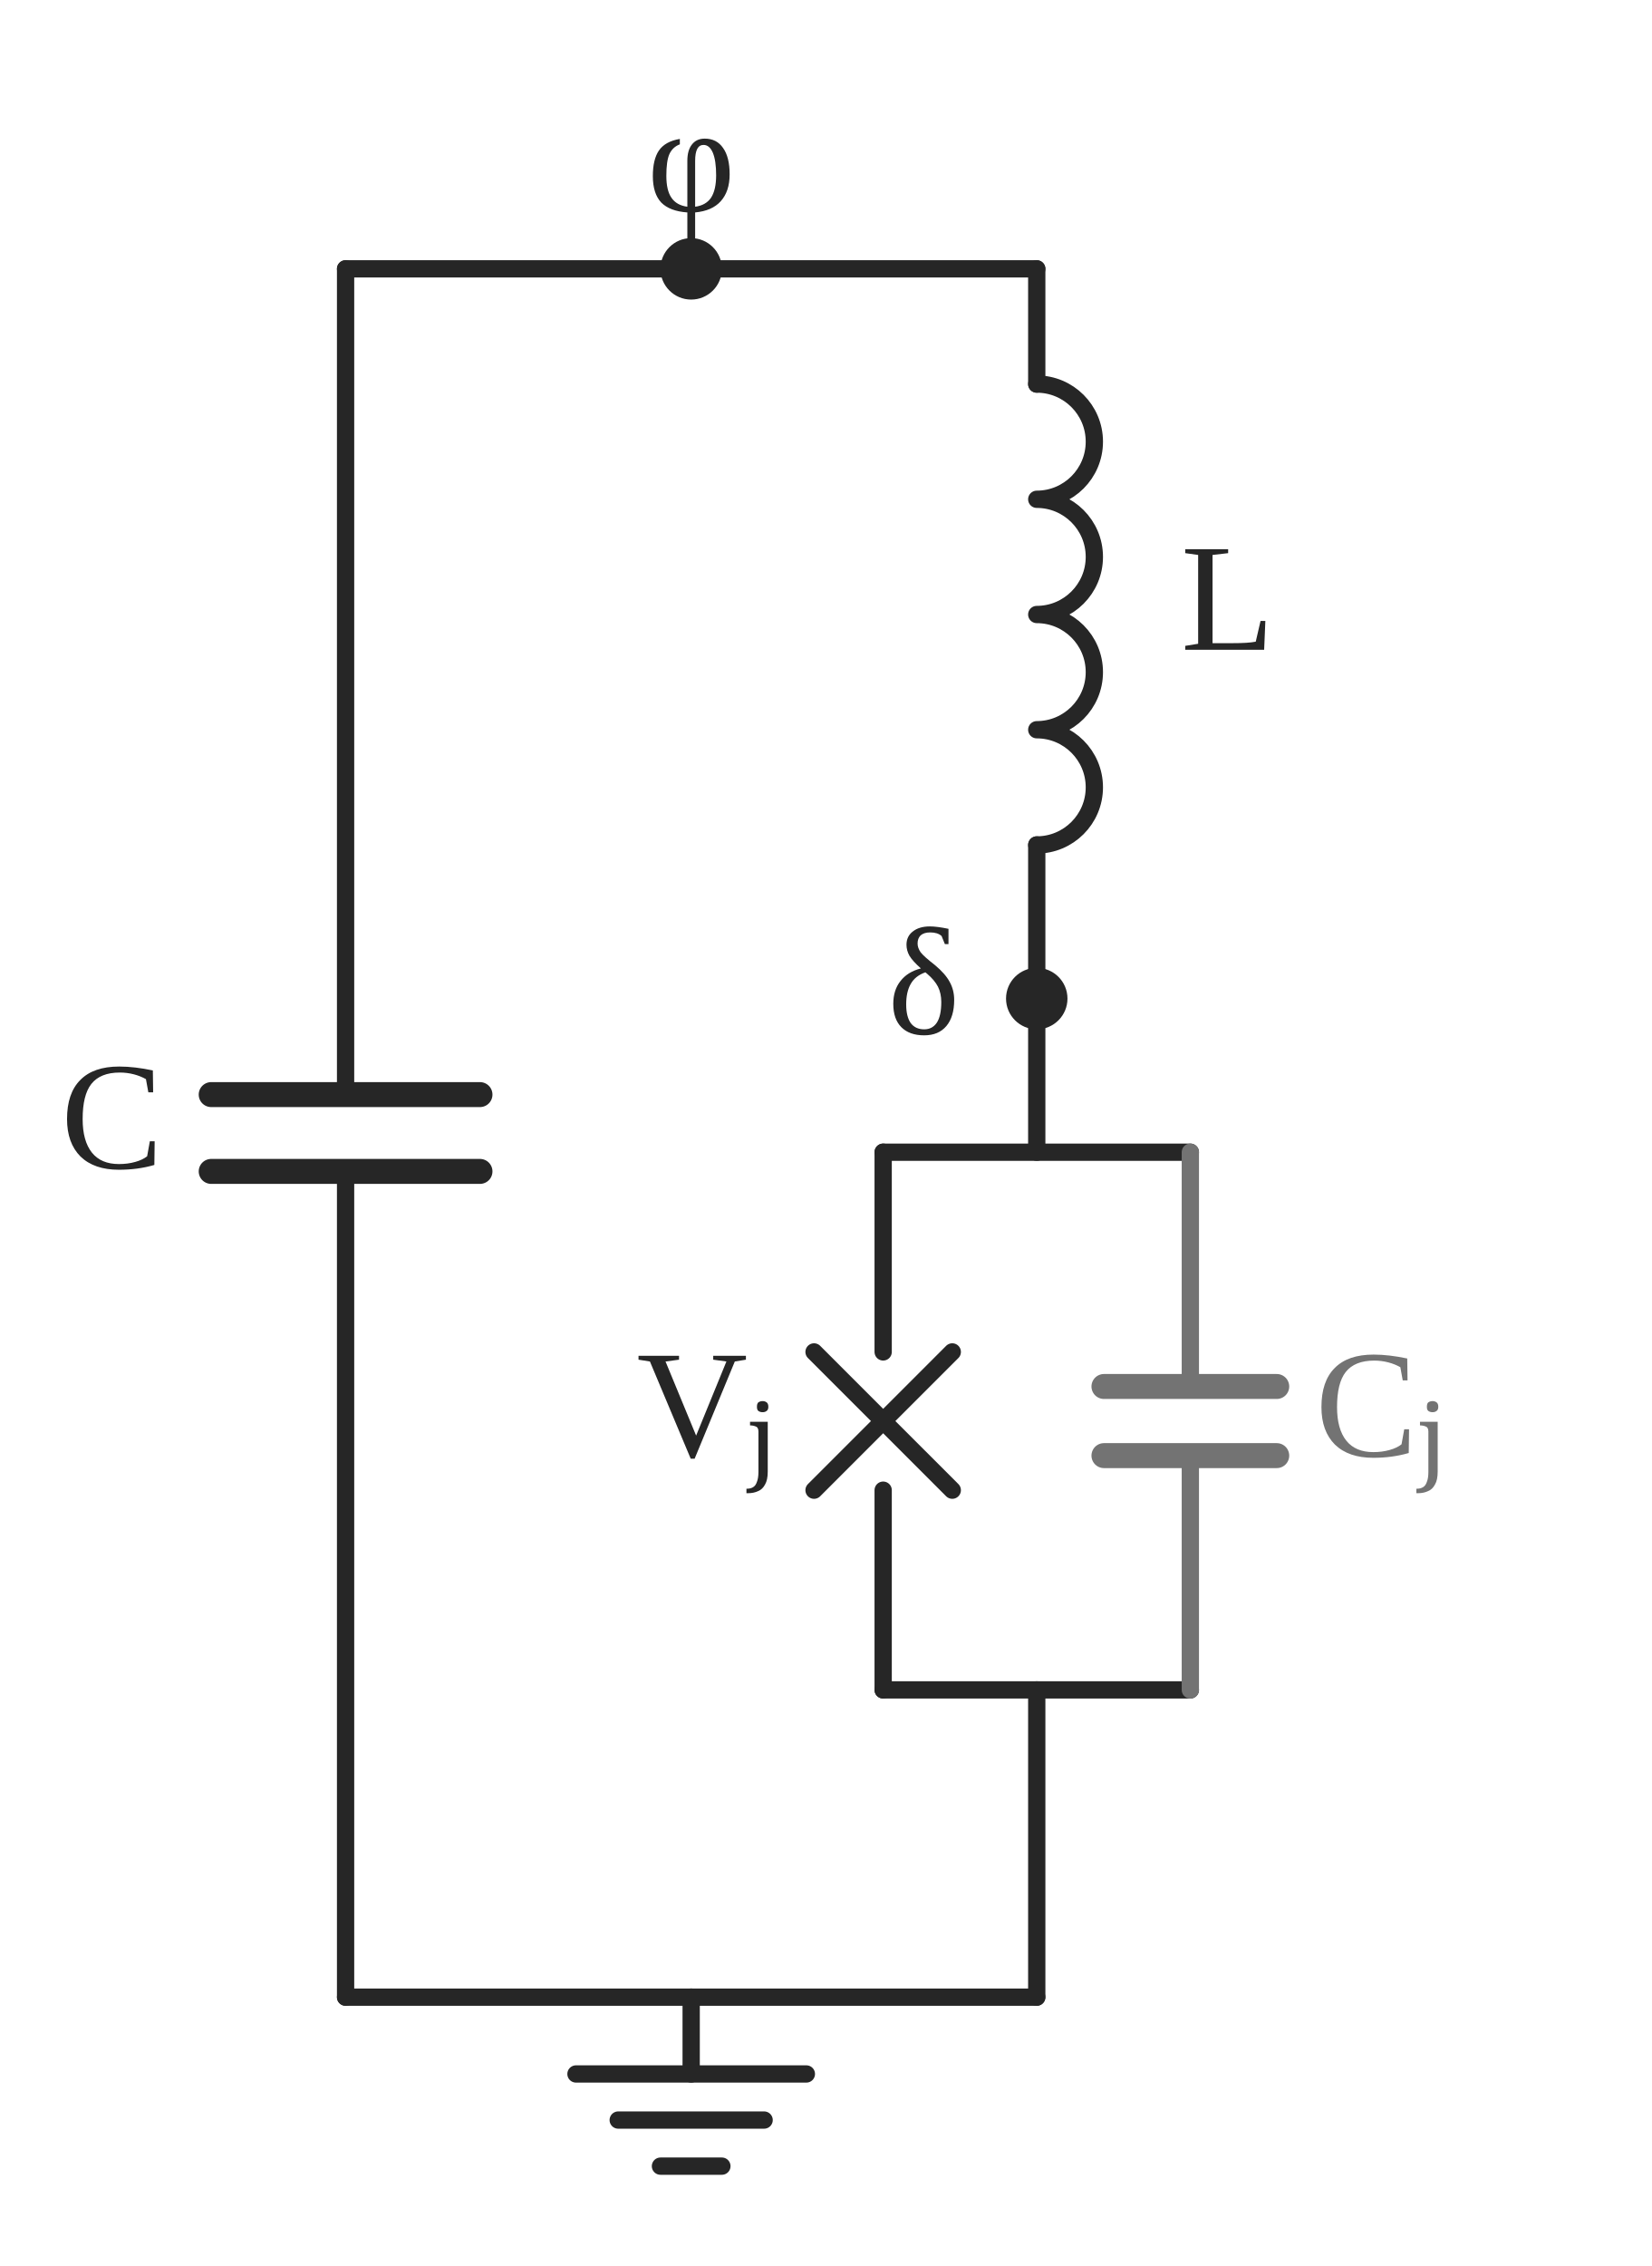
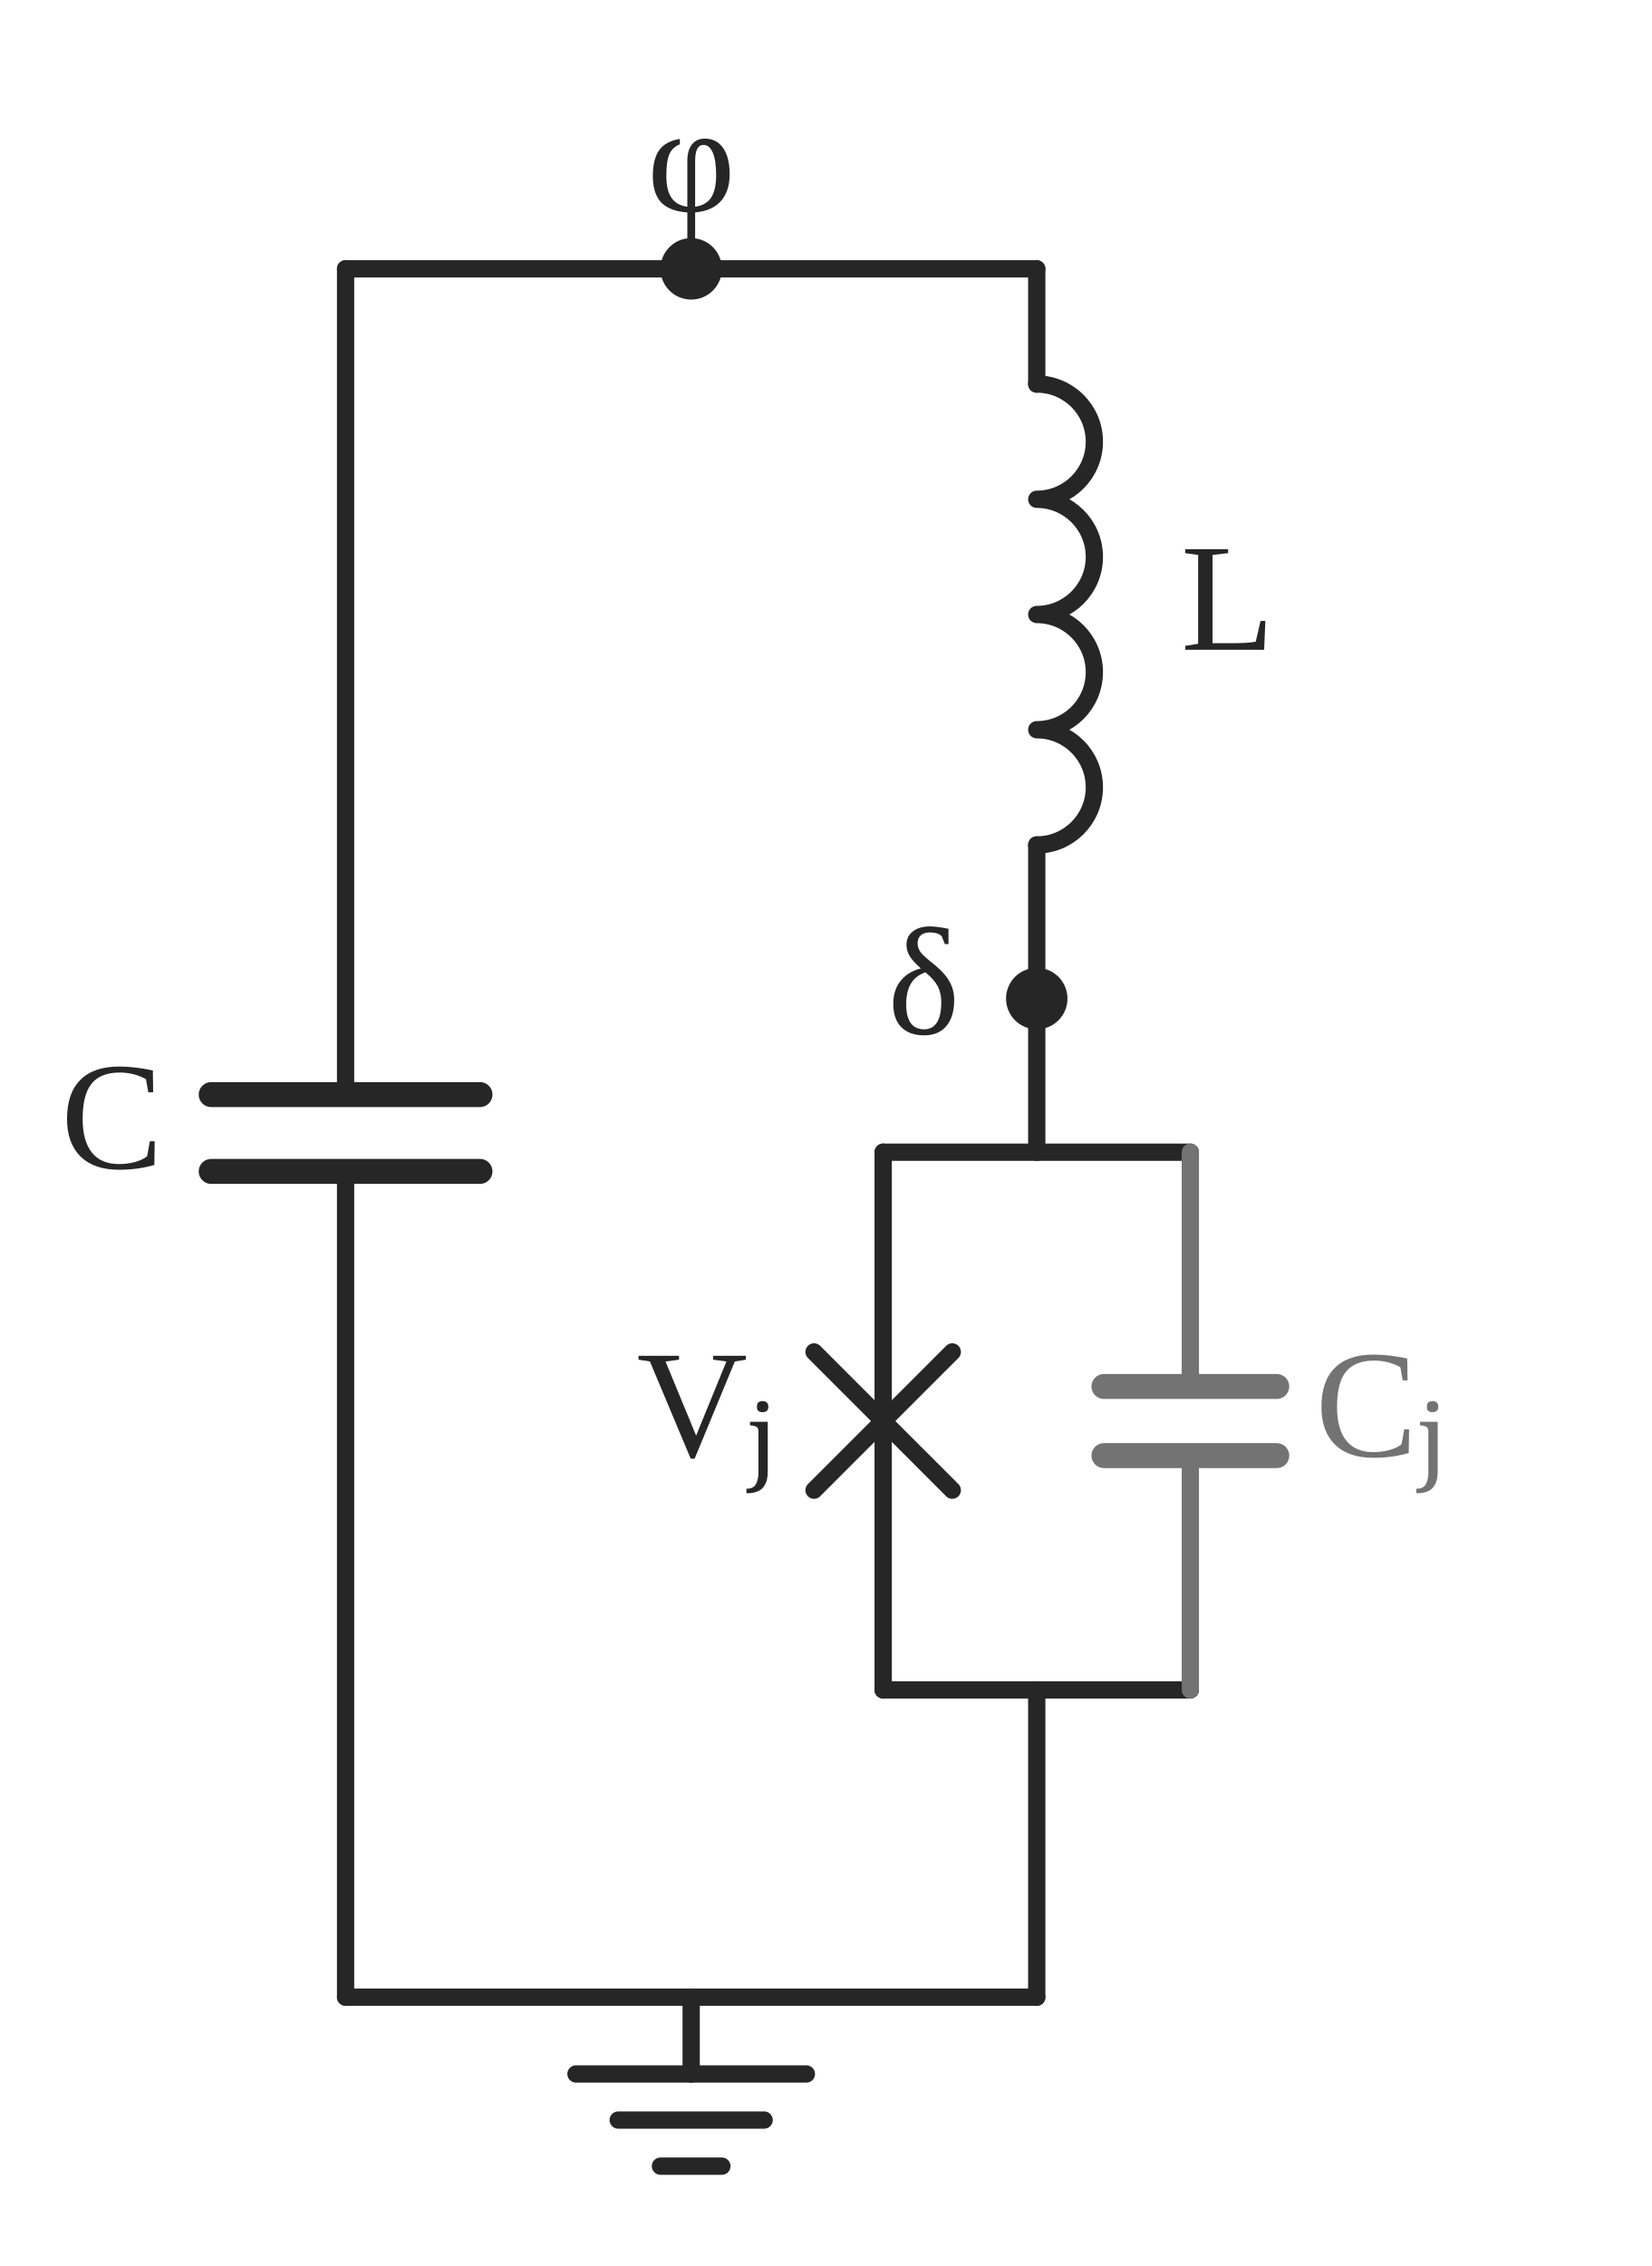
<svg xmlns="http://www.w3.org/2000/svg" width="86pt" height="118pt" viewBox="0 0 86 118">
  <g data-component="node" id="left_top" data-x="18" data-y="14" />
  <g data-component="node" id="right_top" data-x="54" data-y="14" />
  <g data-component="node" id="left_bottom" data-x="18" data-y="104" />
  <g data-component="node" id="ground_node" data-x="36" data-y="104" />
  <g data-component="node" id="right_bottom" data-x="54" data-y="104" />
  <g data-component="node" id="coil_top" data-x="54" data-y="20" />
  <g data-component="node" id="coil_bottom" data-x="54" data-y="44" />
  <g data-component="node" id="split_center" data-x="54" data-y="60" />
  <g data-component="node" id="join_center" data-x="54" data-y="88" />
  <g data-component="node" id="junction_top" data-x="46" data-y="60" />
  <g data-component="node" id="junction_bottom" data-x="46" data-y="88" />
  <g data-component="node" id="parasitic_top" data-x="62" data-y="60" />
  <g data-component="node" id="parasitic_bottom" data-x="62" data-y="88" />
  <g data-component="wire" id="upper-rail" data-from="left_top" data-to="right_top" data-through="phi">
    <path d="M 18 14 L 36 14 L 54 14" fill="none" stroke="#262626" stroke-width="0.9" stroke-linecap="round" stroke-linejoin="round" />
  </g>
  <g data-component="wire" id="lower-rail" data-from="left_bottom" data-to="right_bottom" data-through="ground_node">
    <path d="M 18 104 L 36 104 L 54 104" fill="none" stroke="#262626" stroke-width="0.9" stroke-linecap="round" stroke-linejoin="round" />
  </g>
  <g data-component="capacitor" id="shunt-C" data-from="left_top" data-to="left_bottom">
    <line x1="18" y1="14" x2="18" y2="57" stroke="#262626" stroke-width="0.9" stroke-linecap="round" />
    <line x1="18" y1="61" x2="18" y2="104" stroke="#262626" stroke-width="0.9" stroke-linecap="round" />
    <line x1="25" y1="57" x2="11" y2="57" stroke="#262626" stroke-width="1.3" stroke-linecap="round" />
    <line x1="25" y1="61" x2="11" y2="61" stroke="#262626" stroke-width="1.3" stroke-linecap="round" />
  </g>
  <g data-component="ground" id="ground" data-node="ground_node">
    <line x1="36" y1="104" x2="36" y2="108" stroke="#262626" stroke-width="0.9" stroke-linecap="round" />
    <line x1="30" y1="108" x2="42" y2="108" stroke="#262626" stroke-width="0.9" stroke-linecap="round" />
    <line x1="32.2" y1="110.4" x2="39.8" y2="110.4" stroke="#262626" stroke-width="0.9" stroke-linecap="round" />
    <line x1="34.4" y1="112.8" x2="37.6" y2="112.8" stroke="#262626" stroke-width="0.9" stroke-linecap="round" />
  </g>
  <g data-component="wire" id="upper-lead" data-from="right_top" data-to="coil_top">
    <path d="M 54 14 L 54 20" fill="none" stroke="#262626" stroke-width="0.9" stroke-linecap="round" stroke-linejoin="round" />
  </g>
  <g data-component="inductor" id="L" data-from="coil_top" data-to="coil_bottom">
    <path d="M 54 20 A 3 3 0 0 1 54 26 A 3 3 0 0 1 54 32 A 3 3 0 0 1 54 38 A 3 3 0 0 1 54 44" fill="none" stroke="#262626" stroke-width="0.9" stroke-linecap="round" stroke-linejoin="round" />
  </g>
  <g data-component="wire" id="internal-lead" data-from="coil_bottom" data-to="split_center" data-through="delta">
    <path d="M 54 44 L 54 52 L 54 60" fill="none" stroke="#262626" stroke-width="0.9" stroke-linecap="round" stroke-linejoin="round" />
  </g>
  <g data-component="wire" id="parallel-top" data-from="junction_top" data-to="parasitic_top" data-through="split_center">
    <path d="M 46 60 L 54 60 L 62 60" fill="none" stroke="#262626" stroke-width="0.9" stroke-linecap="round" stroke-linejoin="round" />
  </g>
  <g data-component="wire" id="parallel-bottom" data-from="junction_bottom" data-to="parasitic_bottom" data-through="join_center">
    <path d="M 46 88 L 54 88 L 62 88" fill="none" stroke="#262626" stroke-width="0.9" stroke-linecap="round" stroke-linejoin="round" />
  </g>
  <g data-component="josephson-junction" id="VJ" data-from="junction_top" data-to="junction_bottom">
-     <line x1="46" y1="60" x2="46" y2="70.4" stroke="#262626" stroke-width="0.9" stroke-linecap="round" />
-     <line x1="46" y1="77.6" x2="46" y2="88" stroke="#262626" stroke-width="0.9" stroke-linecap="round" />
+     <line x1="46" y1="60" x2="46" y2="74" stroke="#262626" stroke-width="0.9" stroke-linecap="round" />
+     <line x1="46" y1="74" x2="46" y2="88" stroke="#262626" stroke-width="0.9" stroke-linecap="round" />
    <line x1="49.6" y1="70.4" x2="42.4" y2="77.6" stroke="#262626" stroke-width="0.9" stroke-linecap="round" />
    <line x1="42.4" y1="70.4" x2="49.6" y2="77.6" stroke="#262626" stroke-width="0.9" stroke-linecap="round" />
  </g>
  <g data-component="capacitor" id="CJ" data-from="parasitic_top" data-to="parasitic_bottom">
    <line x1="62" y1="60" x2="62" y2="72.2" stroke="#737373" stroke-width="0.9" stroke-linecap="round" />
    <line x1="62" y1="75.8" x2="62" y2="88" stroke="#737373" stroke-width="0.9" stroke-linecap="round" />
    <line x1="66.5" y1="72.2" x2="57.5" y2="72.2" stroke="#737373" stroke-width="1.3" stroke-linecap="round" />
    <line x1="66.5" y1="75.8" x2="57.5" y2="75.8" stroke="#737373" stroke-width="1.3" stroke-linecap="round" />
  </g>
  <g data-component="wire" id="lower-lead" data-from="join_center" data-to="right_bottom">
    <path d="M 54 88 L 54 104" fill="none" stroke="#262626" stroke-width="0.9" stroke-linecap="round" stroke-linejoin="round" />
  </g>
  <g data-component="label" id="label-C" fill="#262626">
    <text x="8.5" y="59" font-size="8" text-anchor="end" dominant-baseline="middle">C</text>
  </g>
  <g data-component="label" id="label-L" fill="#262626">
    <text x="61.5" y="32" font-size="8" text-anchor="start" dominant-baseline="middle">L</text>
  </g>
  <g data-component="label" id="label-VJ" fill="#262626">
    <text x="40.5" y="74" font-size="8" text-anchor="end" dominant-baseline="middle">Vⱼ</text>
  </g>
  <g data-component="label" id="label-CJ" fill="#737373">
    <text x="68.5" y="74" font-size="8" text-anchor="start" dominant-baseline="middle">Cⱼ</text>
  </g>
  <g data-component="label" id="label-phi" fill="#262626">
    <text x="36" y="11" font-size="8" text-anchor="middle" dominant-baseline="auto">φ</text>
  </g>
  <g data-component="label" id="label-delta" fill="#262626">
    <text x="50" y="52" font-size="8" text-anchor="end" dominant-baseline="middle">δ</text>
  </g>
  <g data-component="node" id="phi" data-x="36" data-y="14">
    <circle cx="36" cy="14" r="1.6" fill="#262626" />
  </g>
  <g data-component="node" id="delta" data-x="54" data-y="52">
    <circle cx="54" cy="52" r="1.6" fill="#262626" />
  </g>
</svg>
